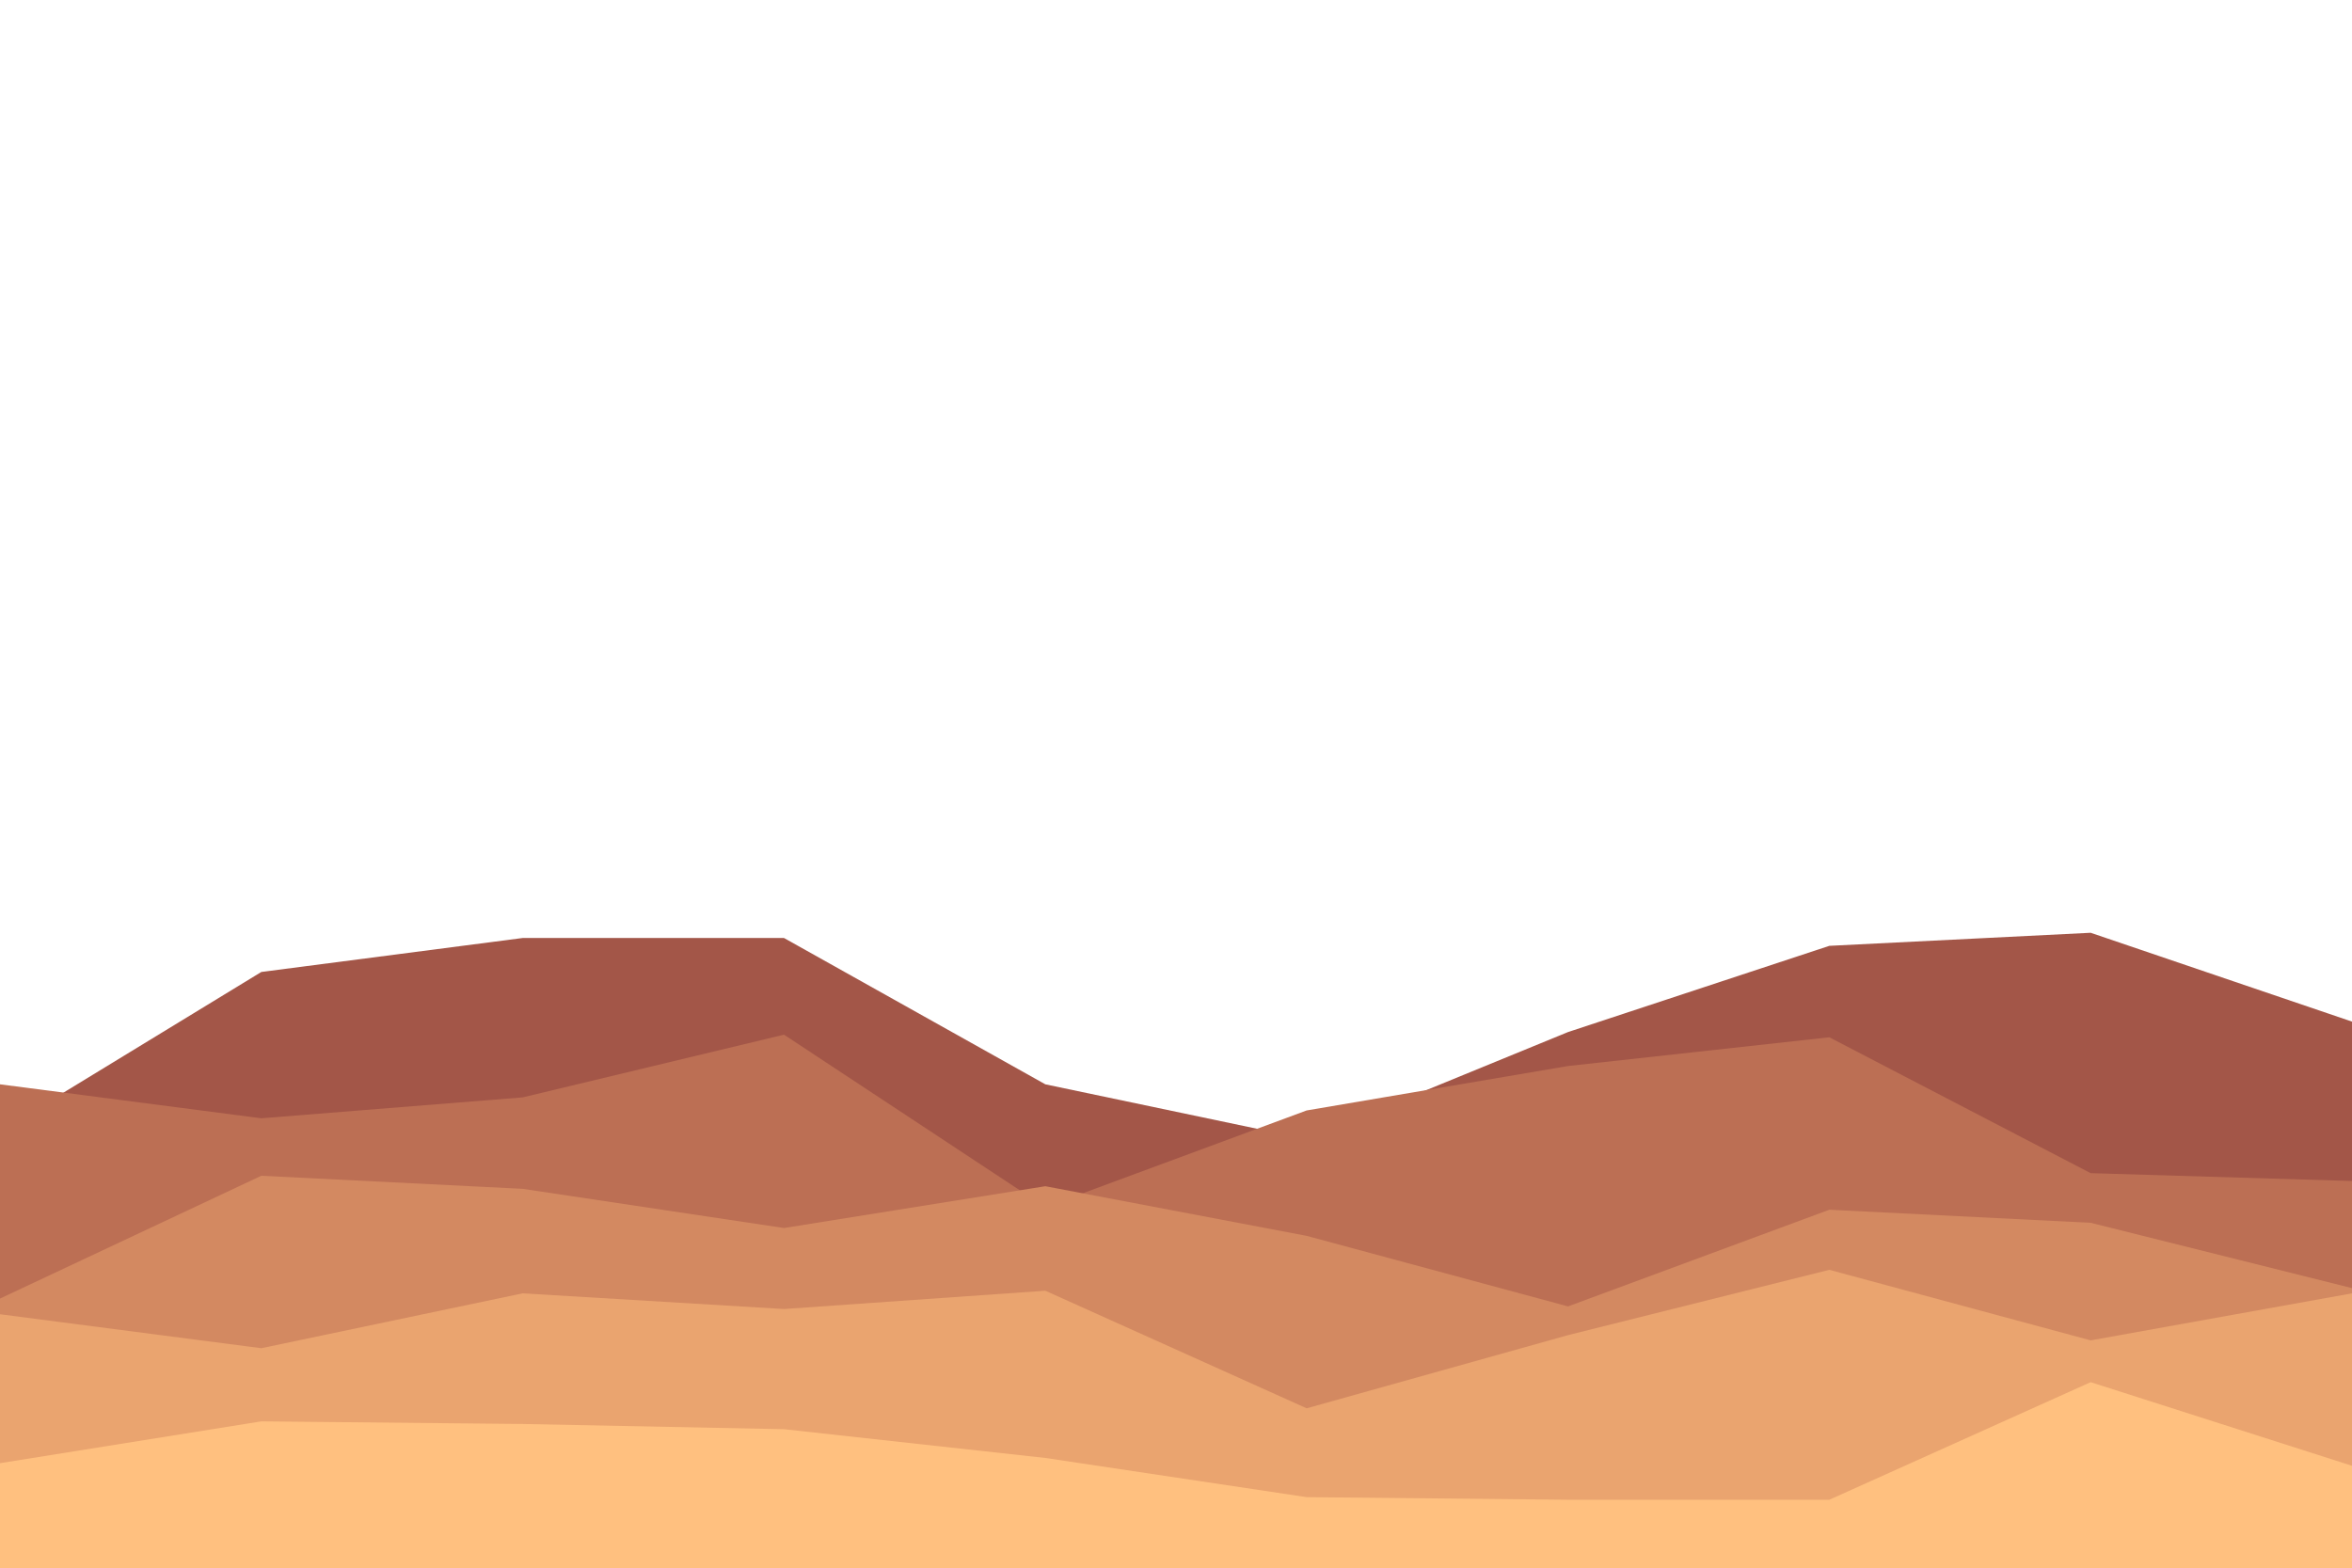
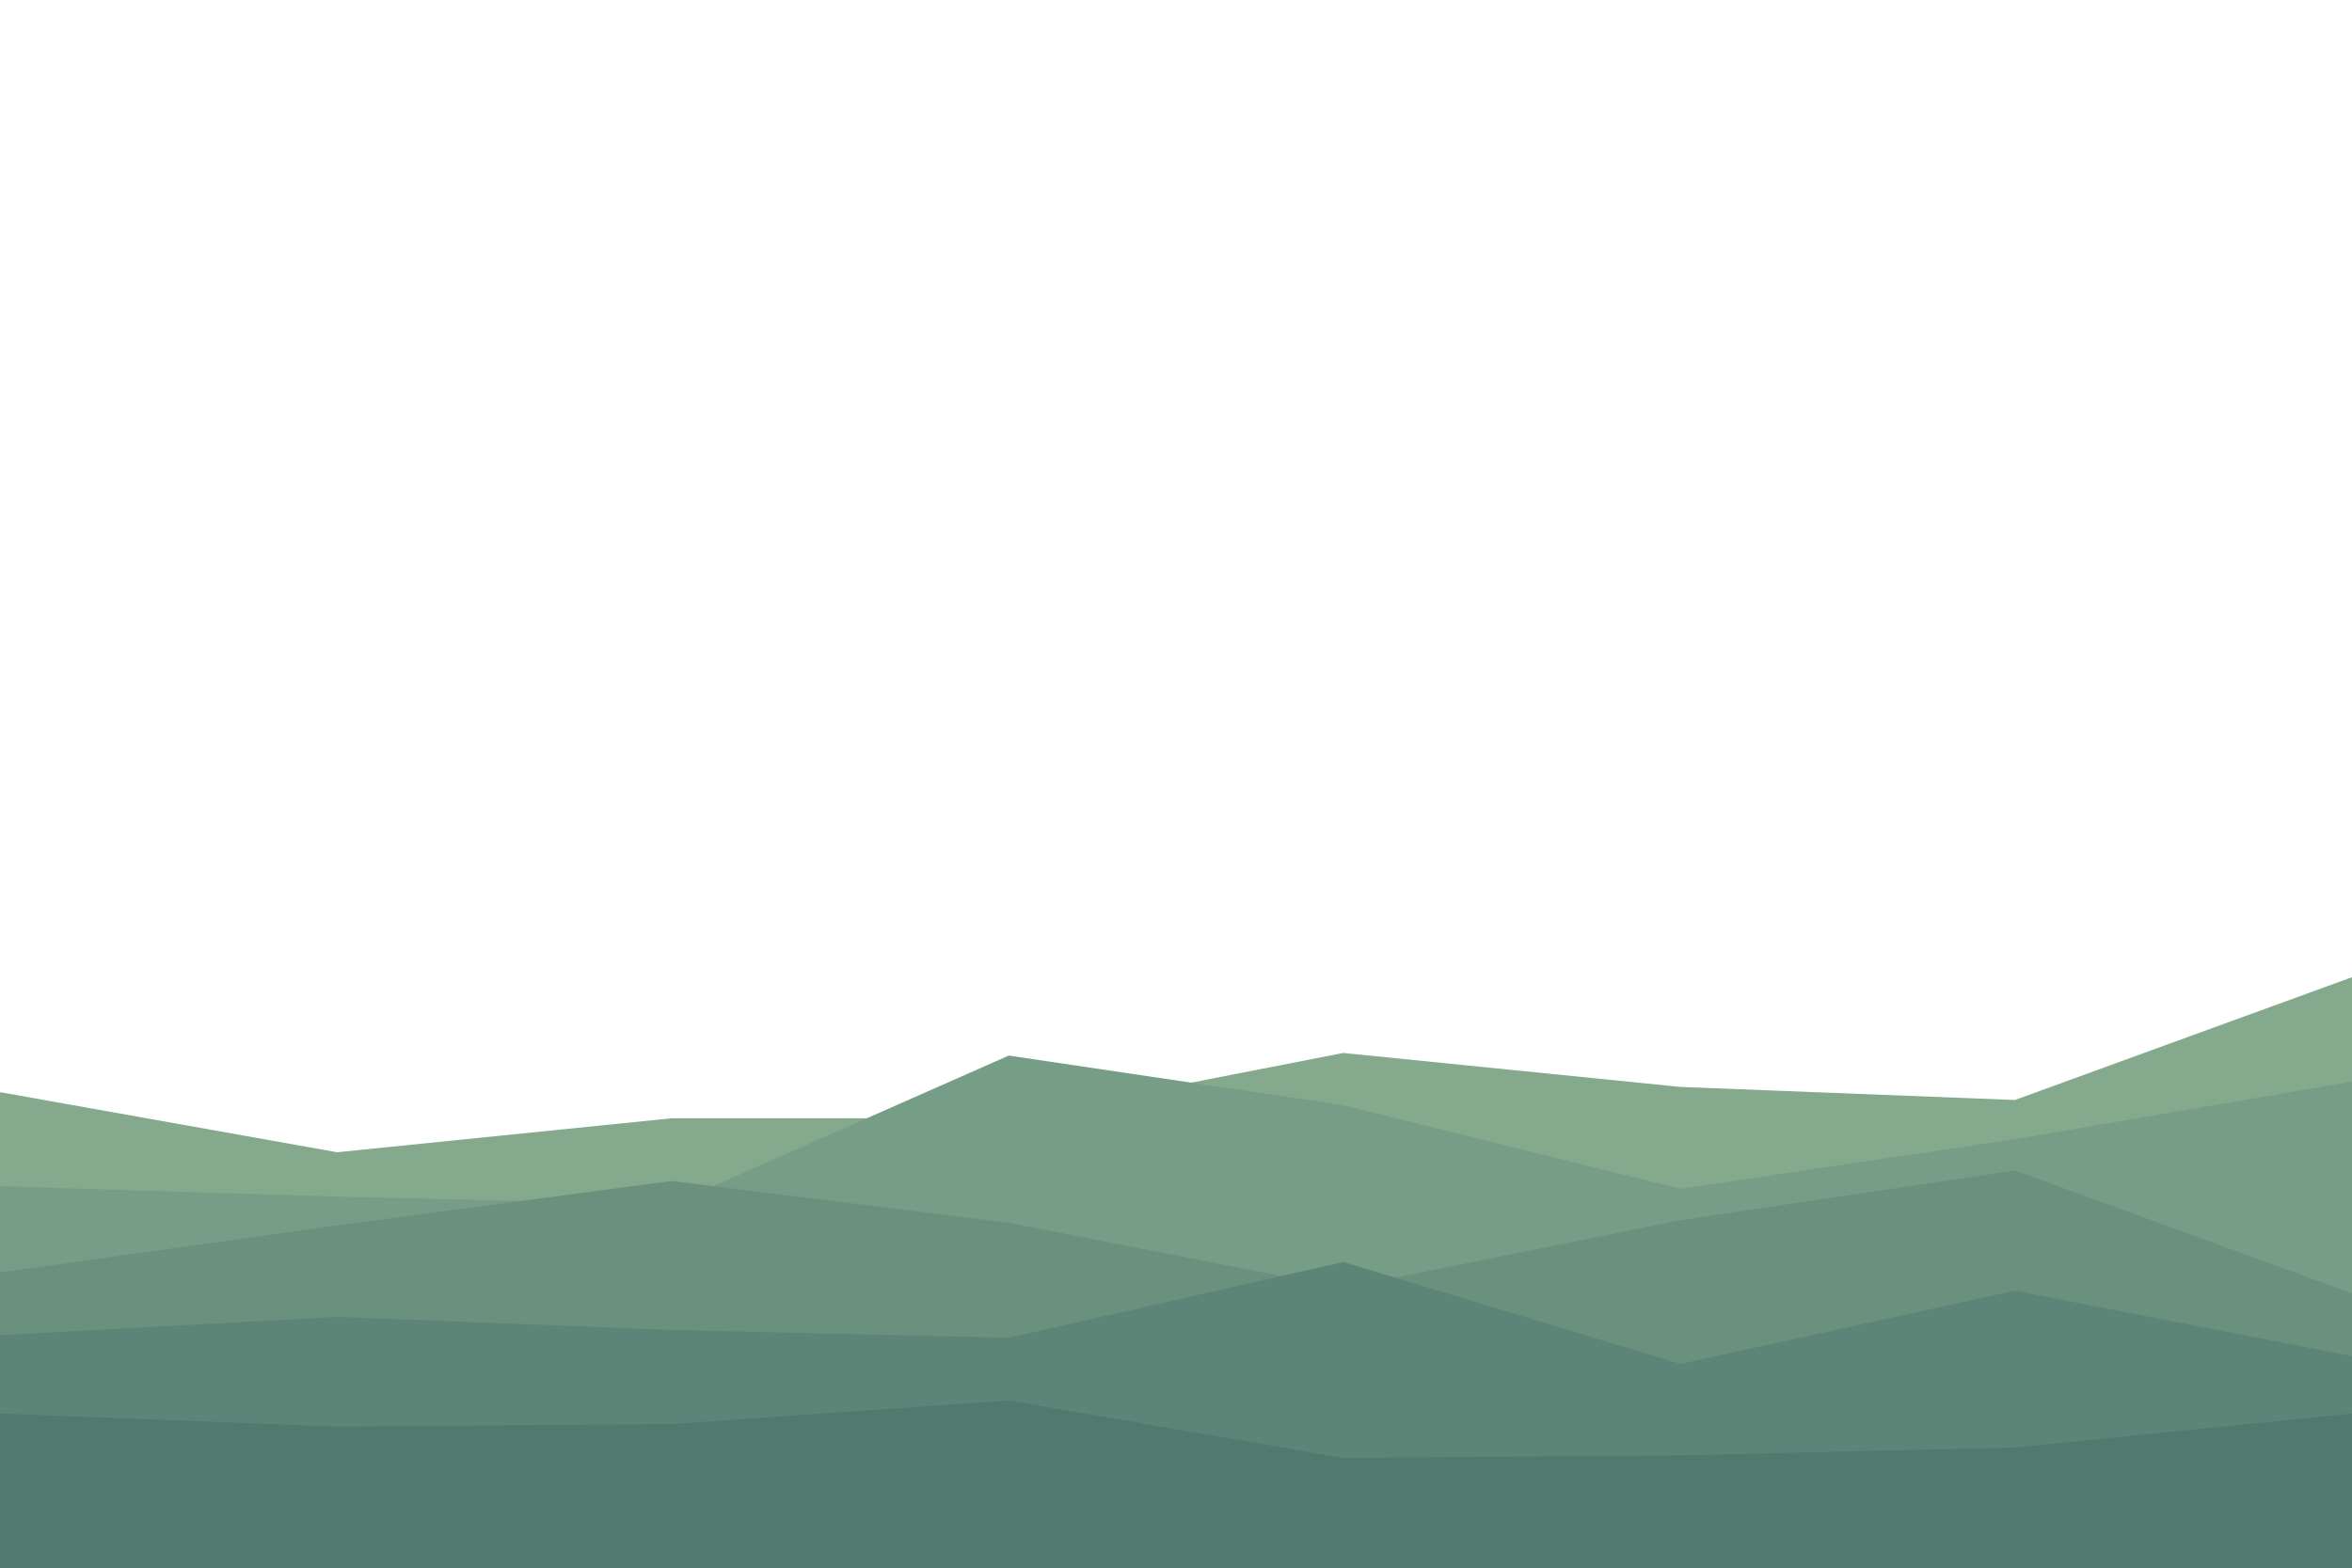
<svg xmlns="http://www.w3.org/2000/svg" id="visual" viewBox="0 0 900 600" width="900" height="600" version="1.1">
-   <path d="M0 433L100 372L200 359L300 359L400 415L500 436L600 395L700 362L800 357L900 391L900 601L800 601L700 601L600 601L500 601L400 601L300 601L200 601L100 601L0 601Z" fill="#a35648" />
-   <path d="M0 415L100 428L200 420L300 396L400 462L500 425L600 408L700 397L800 449L900 452L900 601L800 601L700 601L600 601L500 601L400 601L300 601L200 601L100 601L0 601Z" fill="#bc6f54" />
-   <path d="M0 497L100 450L200 455L300 470L400 454L500 473L600 500L700 463L800 468L900 493L900 601L800 601L700 601L600 601L500 601L400 601L300 601L200 601L100 601L0 601Z" fill="#d38961" />
-   <path d="M0 503L100 516L200 495L300 501L400 494L500 539L600 511L700 486L800 513L900 495L900 601L800 601L700 601L600 601L500 601L400 601L300 601L200 601L100 601L0 601Z" fill="#eaa46f" />
-   <path d="M0 560L100 544L200 545L300 547L400 558L500 573L600 574L700 574L800 529L900 561L900 601L800 601L700 601L600 601L500 601L400 601L300 601L200 601L100 601L0 601Z" fill="#ffc07f" />
+   <path d="M0 418L129 441L257 428L386 428L514 403L643 416L771 421L900 374L900 601L771 601L643 601L514 601L386 601L257 601L129 601L0 601Z" fill="#84a98c" />
+   <path d="M0 454L129 458L257 461L386 404L514 423L643 455L771 436L900 414L900 601L771 601L643 601L514 601L386 601L257 601L129 601L0 601Z" fill="#769d85" />
+   <path d="M0 487L129 469L257 452L386 468L514 493L643 467L771 448L900 495L900 601L771 601L643 601L514 601L386 601L257 601L129 601L0 601Z" fill="#69917e" />
+   <path d="M0 511L129 504L257 509L386 512L514 483L643 522L771 494L900 519L900 601L771 601L643 601L514 601L386 601L257 601L129 601L0 601Z" fill="#5d8577" />
+   <path d="M0 541L129 546L257 545L386 536L514 558L643 557L771 554L900 541L900 601L771 601L643 601L514 601L386 601L257 601L129 601L0 601Z" fill="#52796f" />
</svg>
